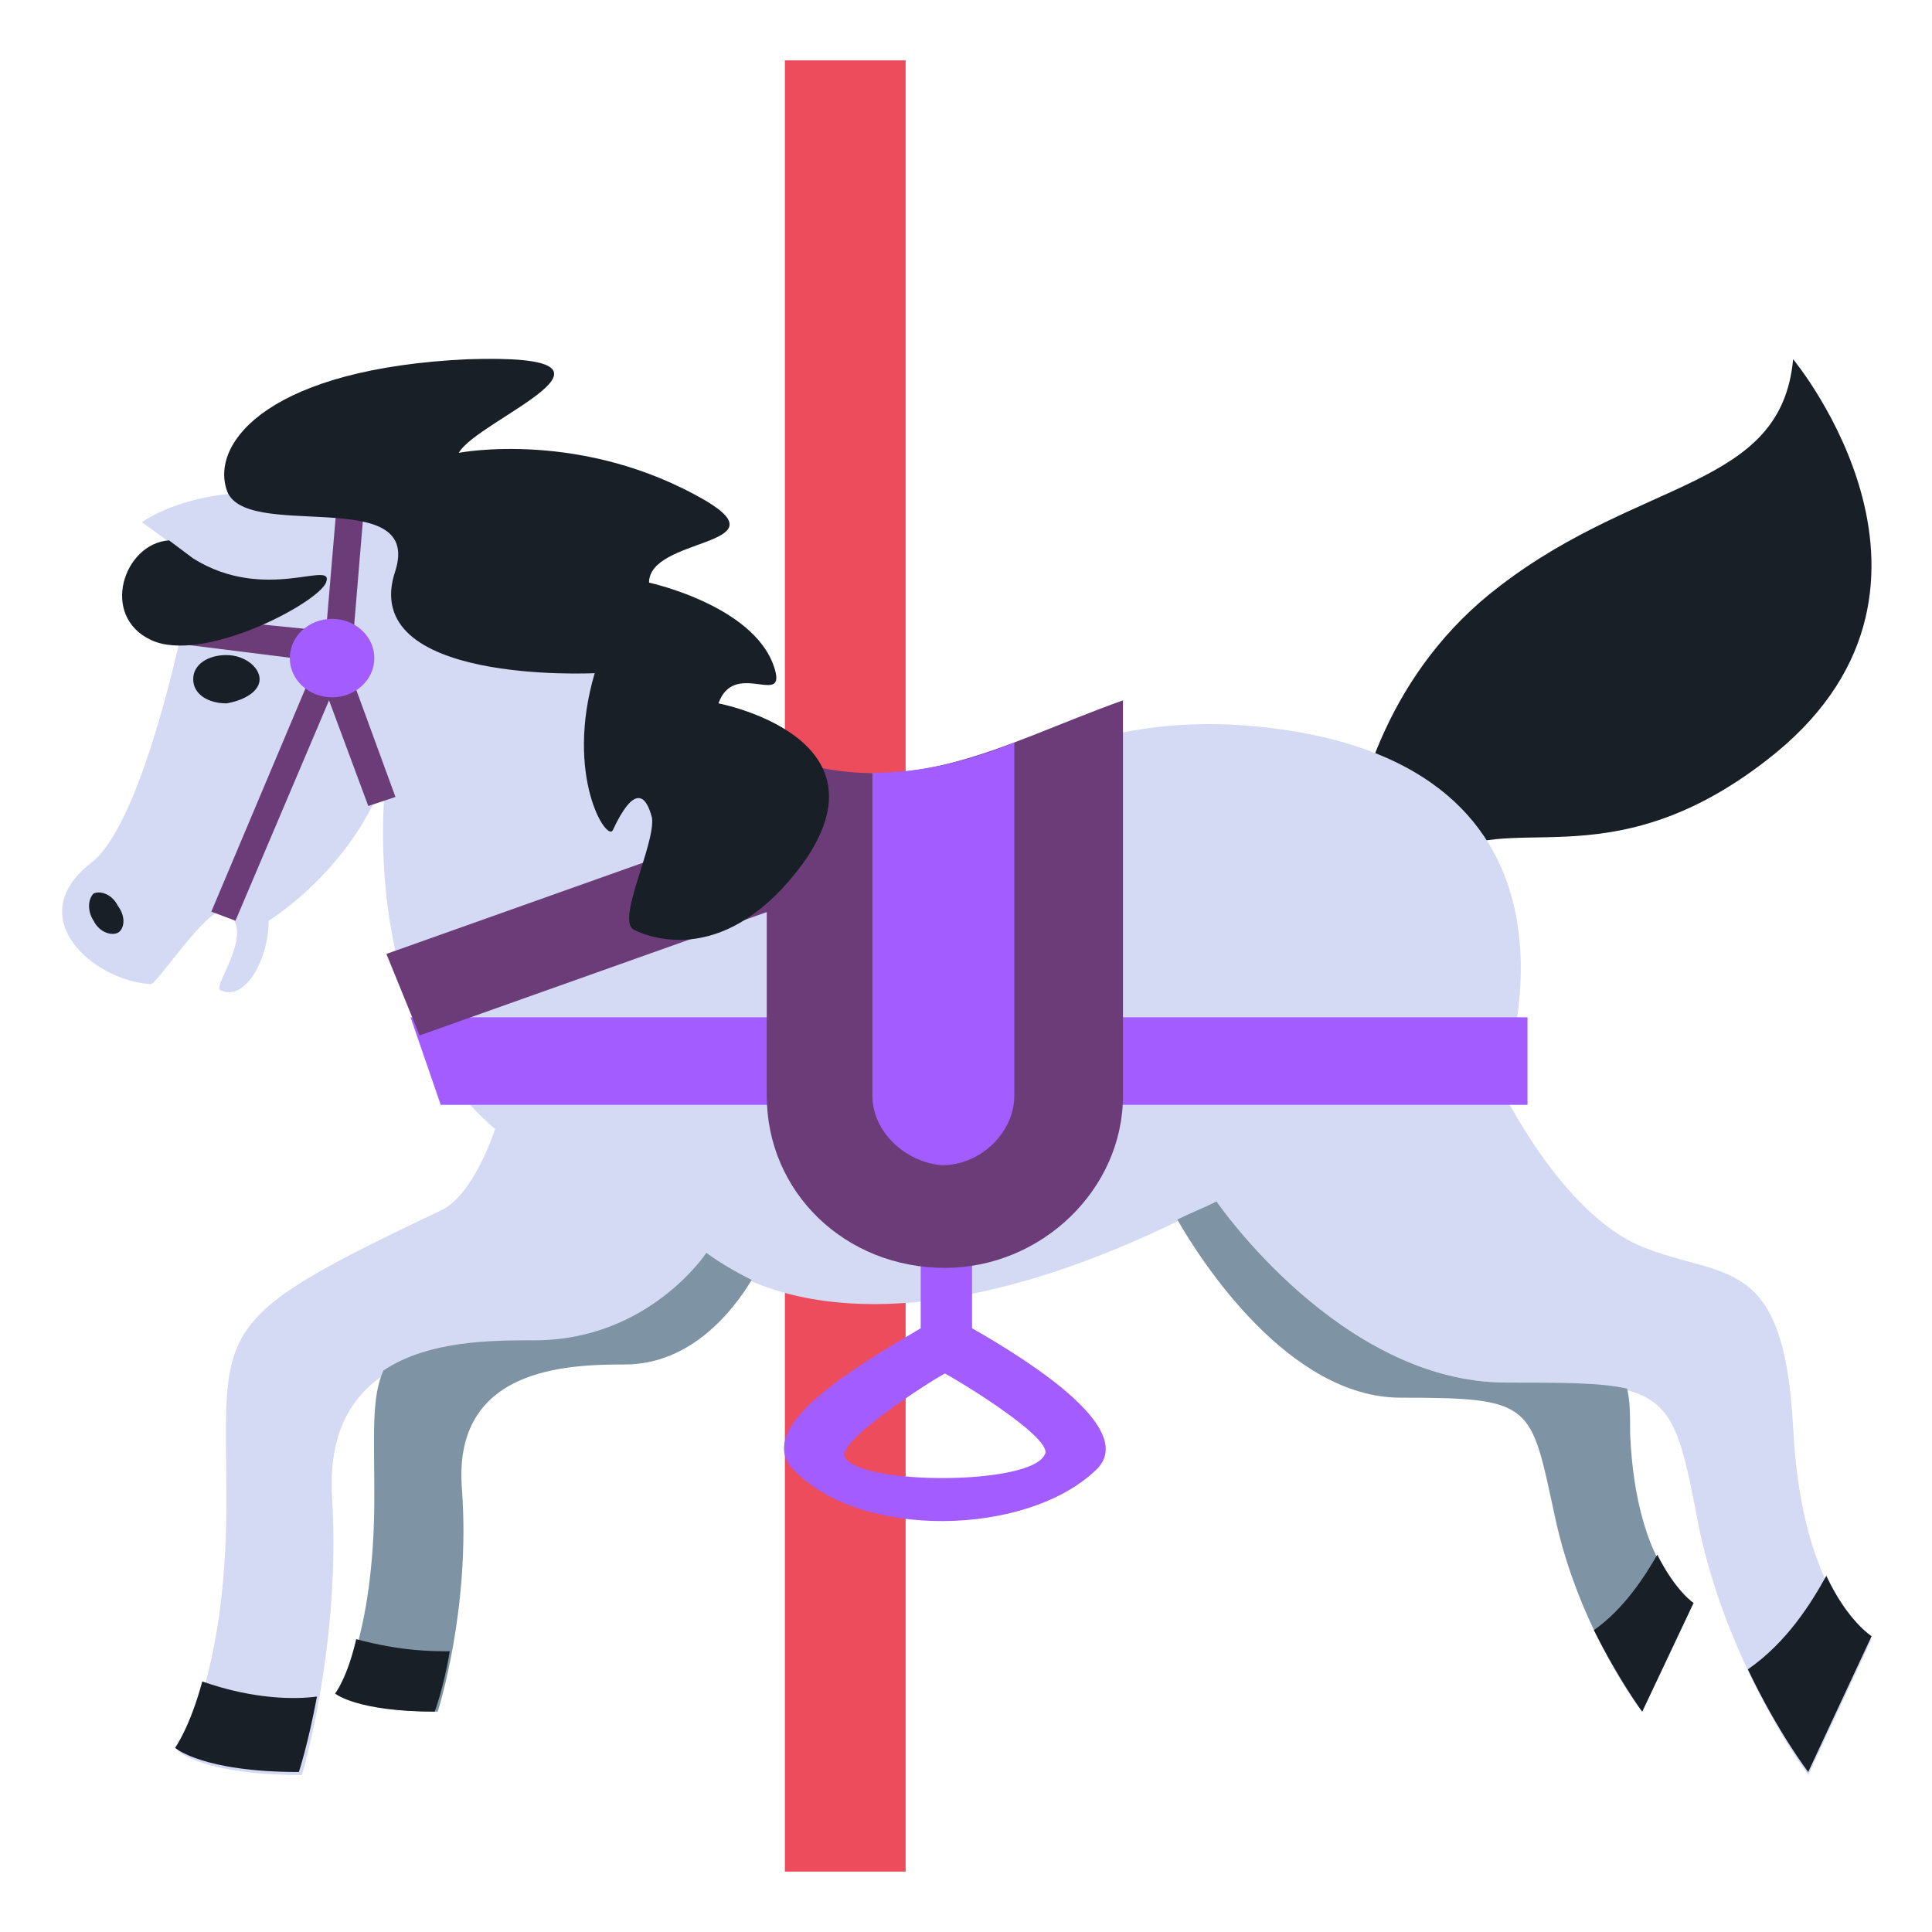
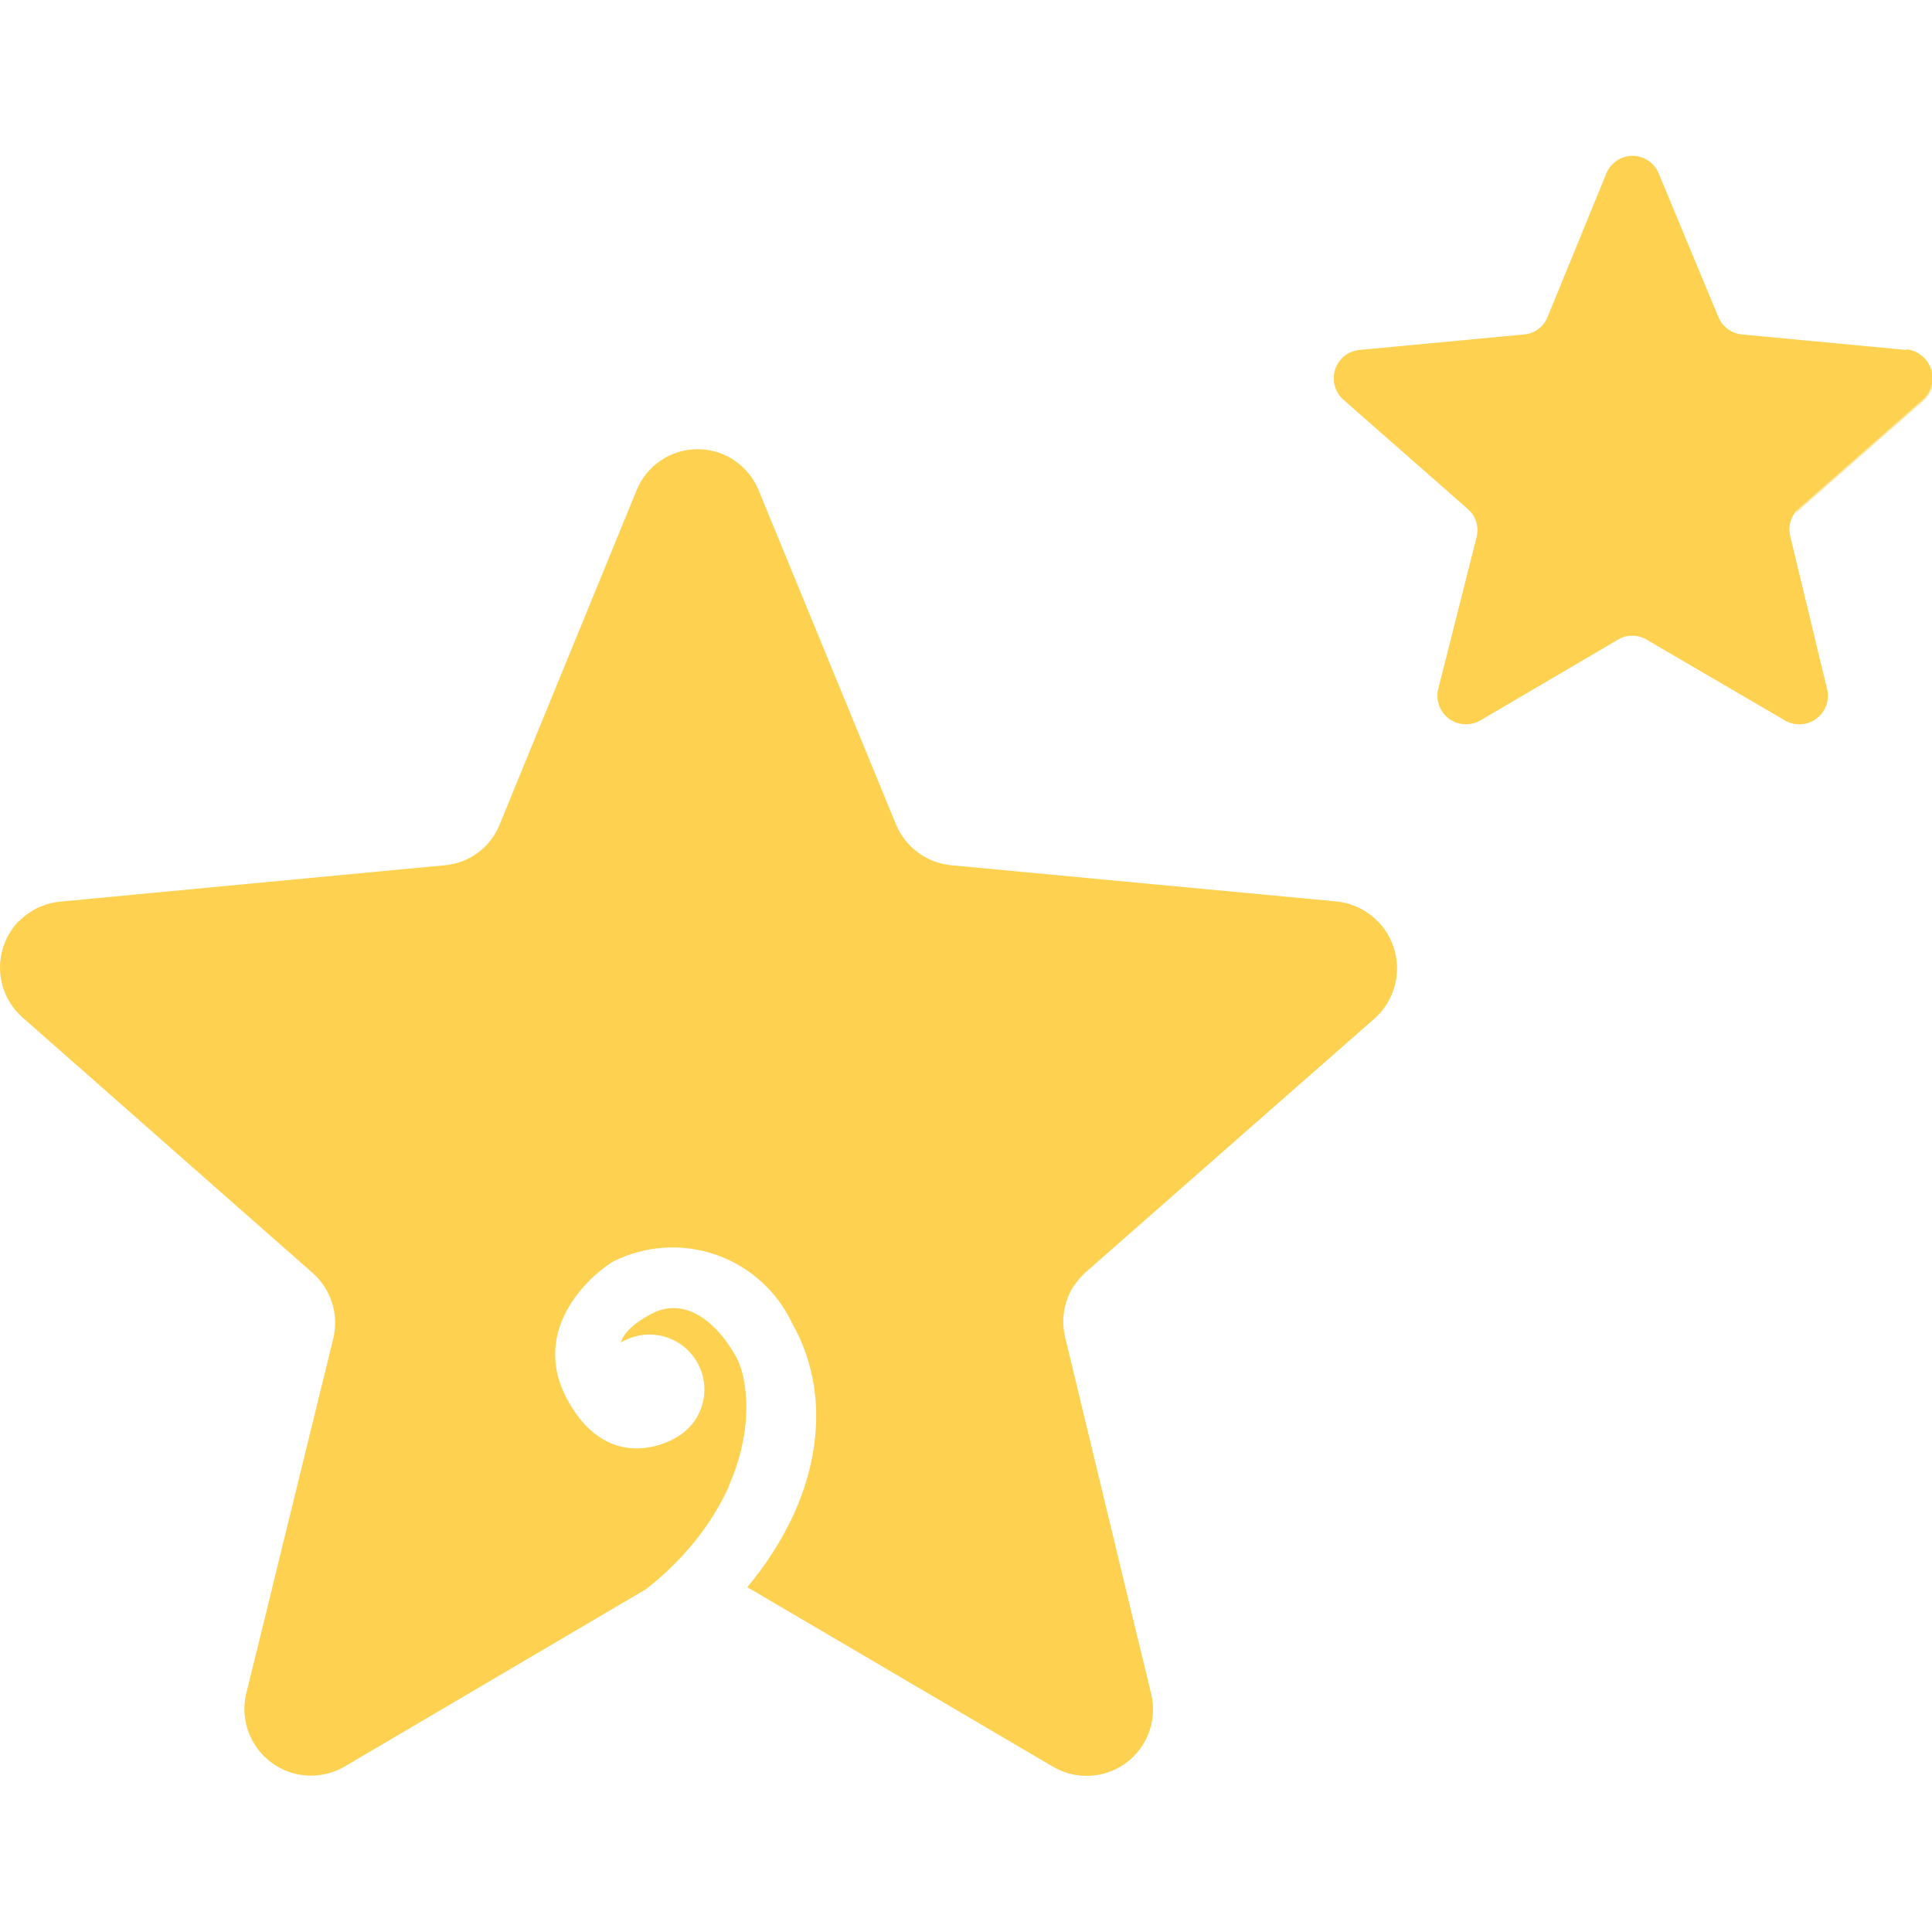
- <svg xmlns="http://www.w3.org/2000/svg" width="32" height="32" viewBox="0 0 64 64">
-   <path fill="#ed4c5c" d="M26 2h4v60h-4z" />
-   <path fill="#181f27" d="M44.6 28.7c.3-2.4 1.4-6.5 5.1-9.3c4.7-3.6 9.3-3.2 9.7-7.5c0 0 6.4 7.7-.9 13.3c-5.3 4.1-8.7 1.5-10.8 3.3l-3.1.2" />
-   <path fill="#d4daf4" d="M40.3 39.8s4.1 6 9.6 6s5.5.2 6.4 4.9c1 4.6 3.6 8.1 3.6 8.1l2.1-4.5s-2.3-1.2-2.6-7c-.3-5.8-2.3-4.9-5-6c-2.7-1.1-4.7-5.3-4.7-5.3s3.9-10.1-7-11.8c-10.9-1.7-11.9 7.6-22.1-1.8C10.4 13 4.7 17.3 4.7 17.3l1.8 1.3S5 27.1 3 28.6c-2.3 1.8.1 3.9 2 4c.2 0 1.9-2.6 2.4-2.4c1.2.5-.4 2.5-.1 2.6c.8.4 1.6-1 1.6-2.3c0 0 2.8-1.7 3.9-4.9c0 0-1.1 7.8 3.6 11.8c0 0-.7 2.2-1.8 2.7c-7.8 3.7-7.1 3.8-7.1 9.7c0 5.9-1.6 8.2-1.6 8.2s.8.8 4.1.8c0 0 1.3-4.3 1-9.2c-.3-5 4.4-5.1 6.8-5.1c3.8 0 5.7-2.9 5.7-2.9s4.7 4.6 16.8-1.8" />
-   <path fill="#7e93a4" d="M40.3 39.8s4.1 6 9.6 6c1.9 0 3.1 0 4 .2c.1.4.1.9.1 1.5c.2 4.6 2.1 5.6 2.1 5.6l-1.7 3.6s-2.1-2.7-2.9-6.5c-.8-3.7-.7-3.9-5.1-3.9c-3.7 0-6.6-4.5-7.4-5.9c.4-.2.9-.4 1.3-.6m-27.6 5.6c1.5-1 3.6-1 5-1c3.8 0 5.7-2.9 5.7-2.9s.5.4 1.5.9c-.6 1-2 2.8-4.2 2.8c-1.9 0-5.7.1-5.4 4.1c.3 4-.8 7.4-.8 7.4c-2.6 0-3.3-.6-3.3-.6s1.2-1.8 1.2-6.5c0-2.1-.1-3.3.3-4.2" />
-   <path fill="#181f27" d="M8.6 22.5c0-.4-.5-.8-1.1-.8c-.6 0-1.1.3-1.1.8s.5.8 1.1.8c.6-.1 1.1-.4 1.1-.8m-5.5 8c.2.4.6.5.8.4s.3-.5 0-.9c-.2-.4-.6-.5-.8-.4c-.2.2-.2.6 0 .9m11.8 24.2c-.2 1.2-.5 2-.5 2c-2.6 0-3.3-.6-3.3-.6s.4-.5.7-1.8c1.5.4 2.5.4 3.1.4m40-3.2c.6 1.2 1.2 1.6 1.2 1.6l-1.7 3.6s-.8-1.1-1.6-2.7c1-.7 1.7-1.8 2.1-2.5m-44.4 4.7c-.3 1.6-.6 2.5-.6 2.5c-3.2 0-4.1-.8-4.1-.8s.5-.7.9-2.2c1.7.6 3.1.6 3.8.5m50-4c.7 1.5 1.5 2 1.5 2l-2.1 4.5s-1-1.3-2-3.4c1.3-.9 2.1-2.2 2.6-3.1" />
-   <path fill="#6c3c78" d="m13.1 26.4l-1.5-4.1l.6-7.2l-.9-.1l-.5 5.9l-5-.5l-.1.9l4.8.6L7 30.2l.8.3l3.1-7.3l1.3 3.5z" />
-   <ellipse cx="11" cy="21.8" fill="#a35cff" rx="1.4" ry="1.3" />
-   <path fill="#181f27" d="M5.6 17.9c-1.5.1-2.3 2.5-.6 3.3c1.7.8 5.5-1.2 5.8-1.9c.3-.8-2 .7-4.4-.8l-.8-.6" />
-   <path fill="#a35cff" d="M14.6 36.6h36v-2.9h-37z" />
-   <path fill="#6c3c78" d="M13.9 34.3L26 30l-1.1-2.7l-12.1 4.3z" />
-   <path fill="#a35cff" d="M26.3 48.7c2.2 2.3 7.7 2.2 10 0c1.4-1.3-2-3.5-4.1-4.7v-3.3h-1.7V44c-2.2 1.3-5.6 3.3-4.2 4.7m1.7-.4c-.4-.5 2.9-2.6 3.3-2.8c.4.2 3.7 2.2 3.3 2.7c-.5 1-6 1-6.6.1" />
-   <path fill="#6c3c78" d="M37.2 23.2v13.1c0 3.1-2.7 5.7-5.9 5.7c-3.3 0-5.9-2.5-5.9-5.7V24.9c4.6 1.8 7.6-.2 11.8-1.7" />
-   <path fill="#a35cff" d="M28.9 36.3V25.6c1.7 0 3.2-.4 4.7-1v11.7c0 1.2-1.1 2.3-2.4 2.3c-1.2-.1-2.3-1.1-2.3-2.3" />
-   <path fill="#181f27" d="M7.5 16.2c-.5-1.6 1.5-4 8-4.3c6.3-.2.3 2-.3 3.1c0 0 4.1-.8 8.2 1.6c2.5 1.5-1.9 1.2-1.9 2.7c0 0 3.7.8 4.2 3c.2 1-1.4-.4-1.9 1c0 0 5.8 1.1 2.8 5.3c-2.5 3.4-5 2.5-5.6 2.2c-.6-.3.7-2.8.6-3.7c-.2-.8-.6-1.1-1.3.4c-.2.4-1.6-1.8-.6-5.2c0 0-7.9.4-6.6-3.4C14 16 8 18 7.5 16.2" />
+ <svg xmlns="http://www.w3.org/2000/svg" t="1700108242887" class="icon" viewBox="0 0 1221 1024" version="1.1" p-id="12008" width="100" height="100">
+   <path d="M1204.814 122.67l-104.202-9.819a18.027 18.027 0 0 1-14.656-11.138L1048.291 11.14a17.88 17.88 0 0 0-33.122 0l-37.079 90.573a17.587 17.587 0 0 1-14.656 11.138l-104.349 9.819a18.027 18.027 0 0 0-10.112 31.363l78.555 69.029a17.733 17.733 0 0 1 5.716 17.587L908.915 337.084a18.027 18.027 0 0 0 26.673 19.639l86.909-51.002a17.587 17.587 0 0 1 18.173 0L1128.751 357.163A18.027 18.027 0 0 0 1154.692 337.084l-23.303-96.875a17.733 17.733 0 0 1 5.716-17.587l78.555-69.029a18.32 18.32 0 0 0-10.845-31.363z" fill="#FED150" p-id="12009" />
+   <path d="M928.7 224.675l4.25-17.147a18.027 18.027 0 0 0-5.716-17.001l-74.451-66.098a18.027 18.027 0 0 0-4.104 29.312l78.555 69.029a14.656 14.656 0 0 1 1.466 1.905zM1211.263 124.576L1137.105 190.527a18.027 18.027 0 0 0-5.716 17.733l4.104 17.294 1.612-1.759 78.555-69.029a18.32 18.32 0 0 0-4.397-30.191zM1150.588 320.377a17.88 17.88 0 0 1-22.57 3.664L1040.816 272.892a18.32 18.32 0 0 0-18.173 0l-86.909 51.149a17.733 17.733 0 0 1-22.423-3.81L908.915 337.084a18.027 18.027 0 0 0 26.673 19.639l86.909-51.002a17.587 17.587 0 0 1 18.173 0L1128.751 357.163A18.027 18.027 0 0 0 1154.692 337.084z" fill="#FED150" opacity=".5" p-id="12010" />
+   <path d="M869.491 544.463a42.502 42.502 0 0 0-25.061-73.279L601.143 448.322a42.209 42.209 0 0 1-34.881-25.794l-86.762-211.043a41.622 41.622 0 0 0-77.236 0l-86.469 211.043a41.183 41.183 0 0 1-34.734 25.794L37.922 471.331a41.915 41.915 0 0 0-23.596 73.279l183.051 161.213a42.062 42.062 0 0 1 13.337 41.183L155.608 971.972a42.062 42.062 0 0 0 61.994 46.019l190.525-112.117c71.227-56.425 69.468-125.16 56.718-147.584-14.656-25.354-34.294-36.2-52.761-26.673s-19.639 18.32-19.639 18.32a34.734 34.734 0 1 1 34.294 60.382s-40.303 25.061-67.417-22.863 18.613-83.391 28.432-88.814a83.538 83.538 0 0 1 112.996 39.424c27.846 49.097 16.414 112.996-28.432 166.49l193.163 113.436a41.915 41.915 0 0 0 61.994-46.019l-54.373-225.552a41.915 41.915 0 0 1 13.19-41.183z" fill="#FED150" p-id="12011" />
+   <path d="M205.438 713.591l5.276-24.768a41.769 41.769 0 0 0-13.337-41.036L14.913 487.013A8.295 8.295 0 0 1 11.542 483.642 42.355 42.355 0 0 0 14.913 544.463l183.051 161.213a43.967 43.967 0 0 1 7.474 7.914zM871.542 484.814l-2.052 2.198-183.197 161.213a41.769 41.769 0 0 0-13.19 41.036l6.009 24.622a42.648 42.648 0 0 1 7.181-8.354l183.197-161.213a42.355 42.355 0 0 0 2.052-59.502zM460.888 840.803a41.622 41.622 0 0 0-40.596 0.733l-202.689 119.151a41.622 41.622 0 0 1-55.985-13.19l-6.009 24.475a42.062 42.062 0 0 0 61.994 46.019l190.525-112.117a173.524 173.524 0 0 0 52.761-65.072zM727.476 971.972l-5.862-24.329a41.622 41.622 0 0 1-56.132 13.044l-166.05-97.607a203.275 203.275 0 0 1-27.113 41.476l193.163 113.436a41.915 41.915 0 0 0 61.994-46.019z" fill="#FED150" opacity=".5" p-id="12012" />
</svg>
